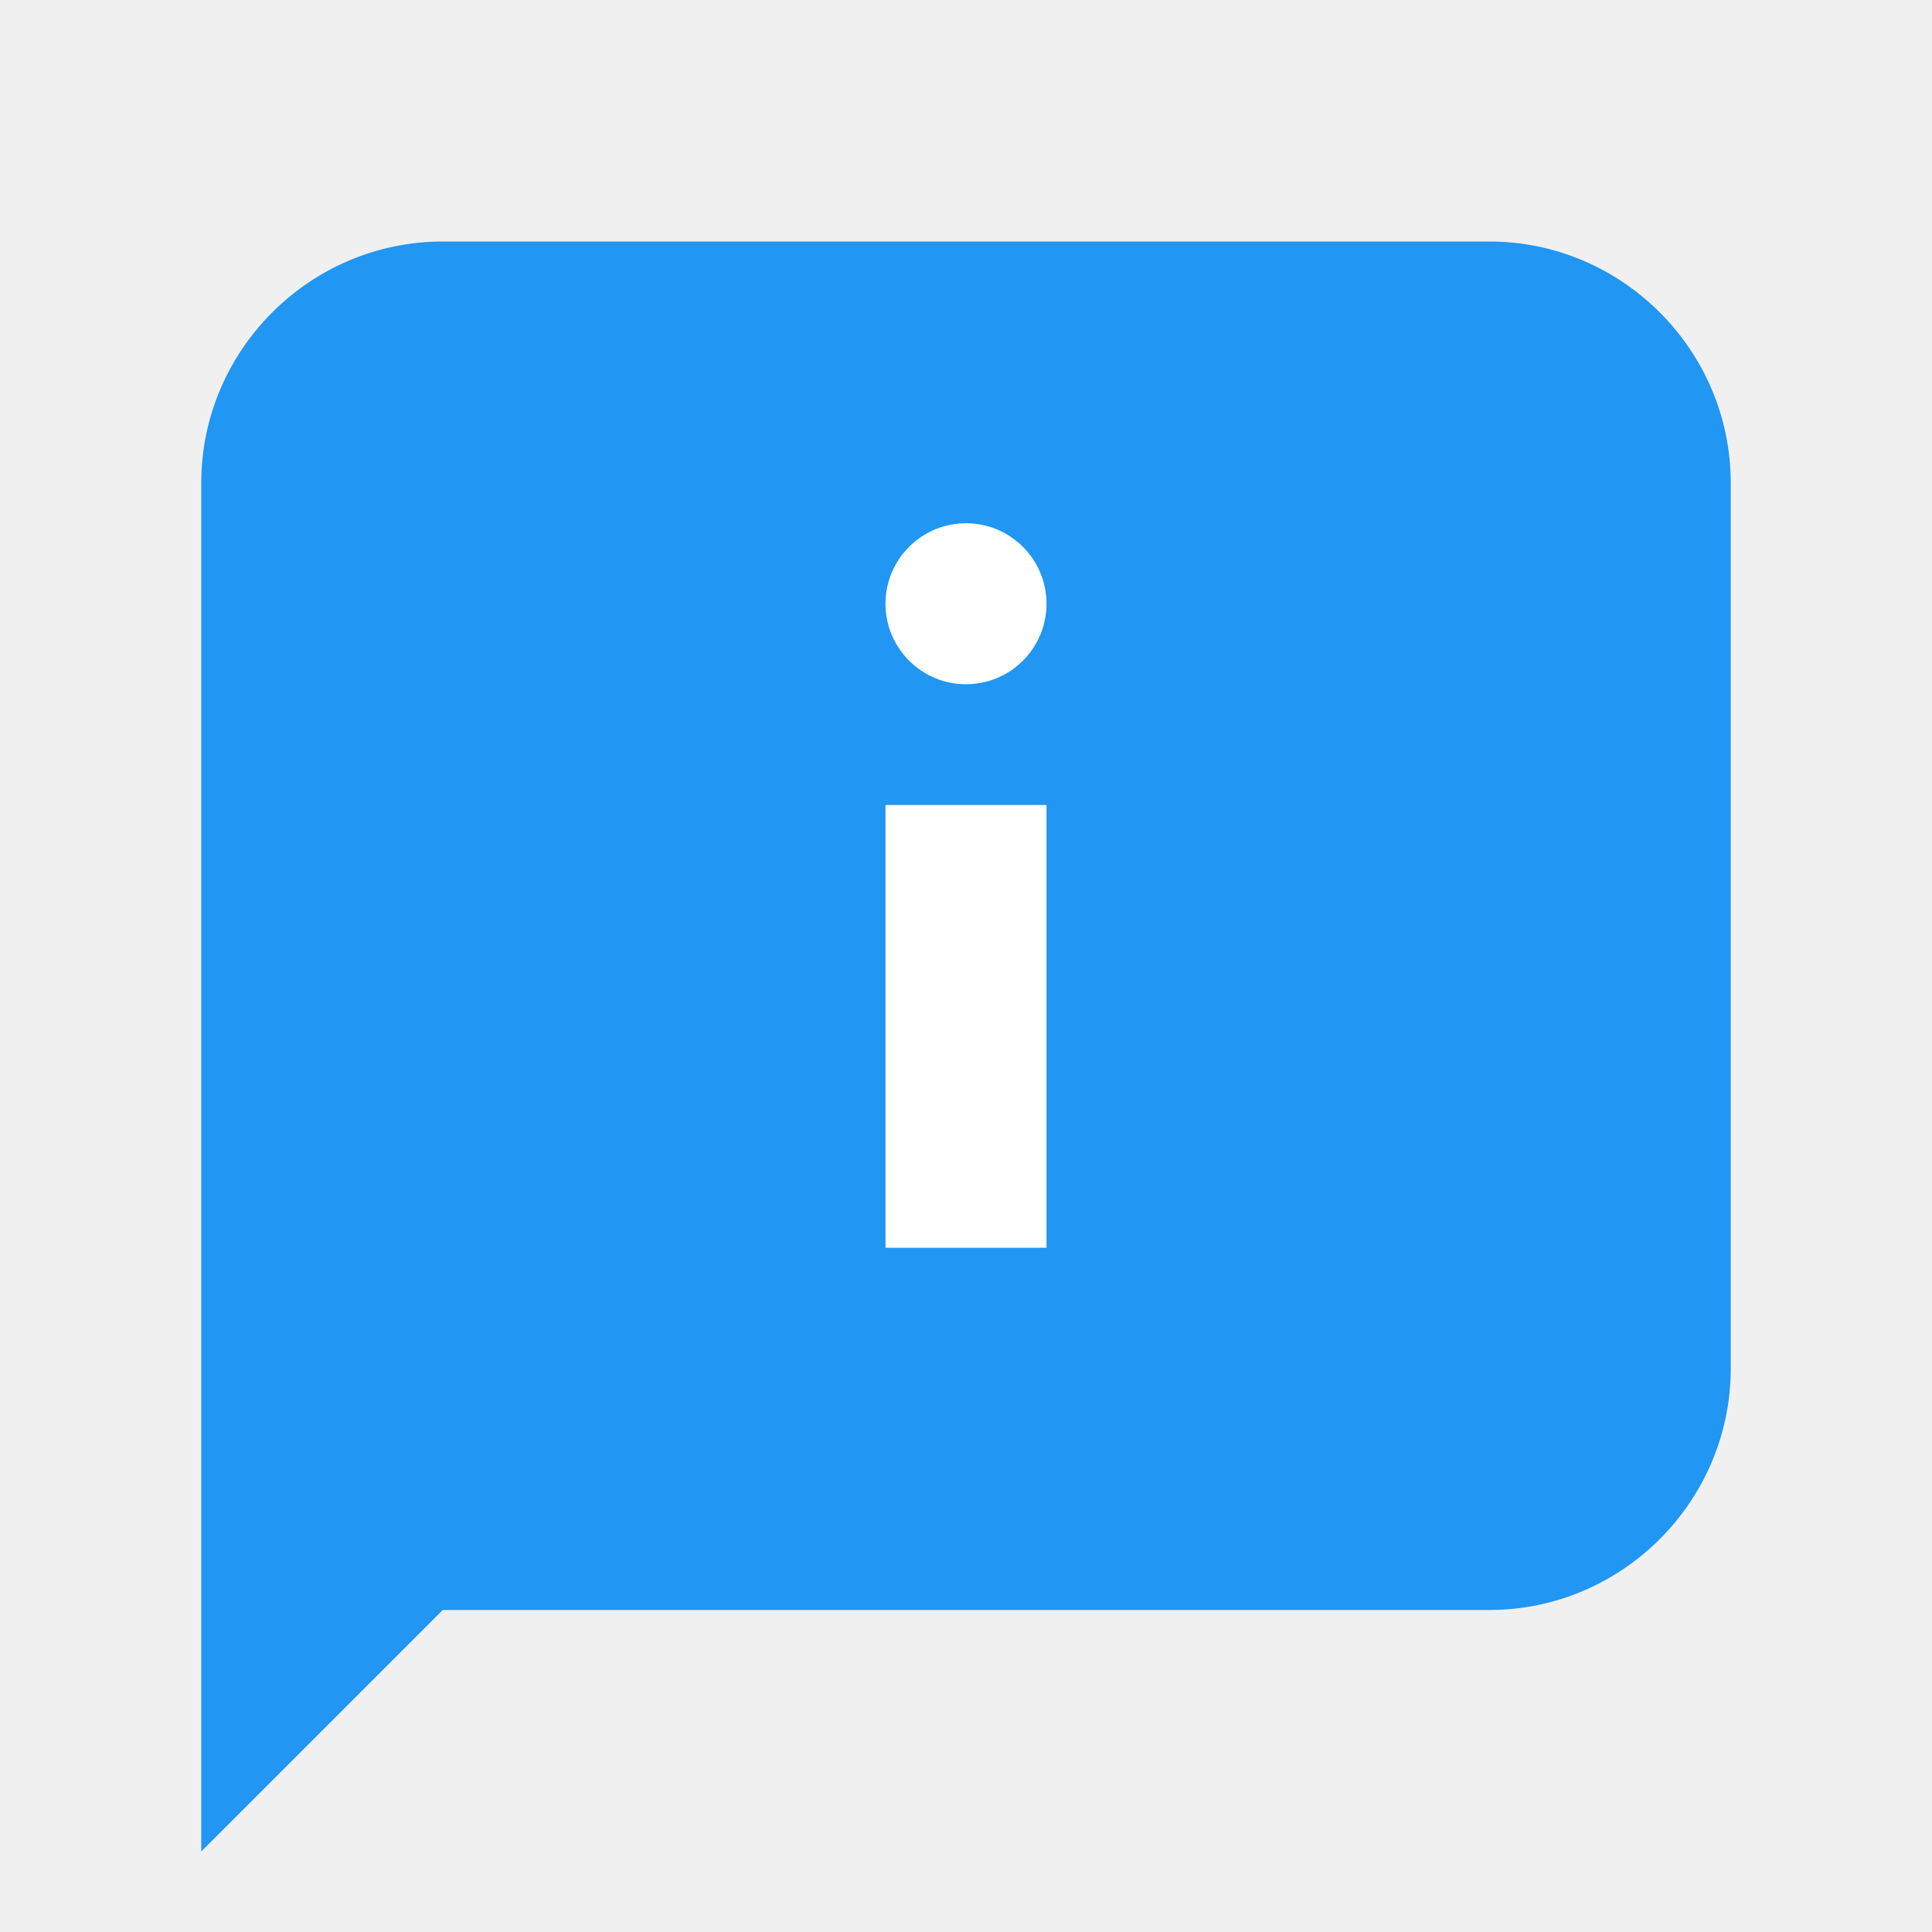
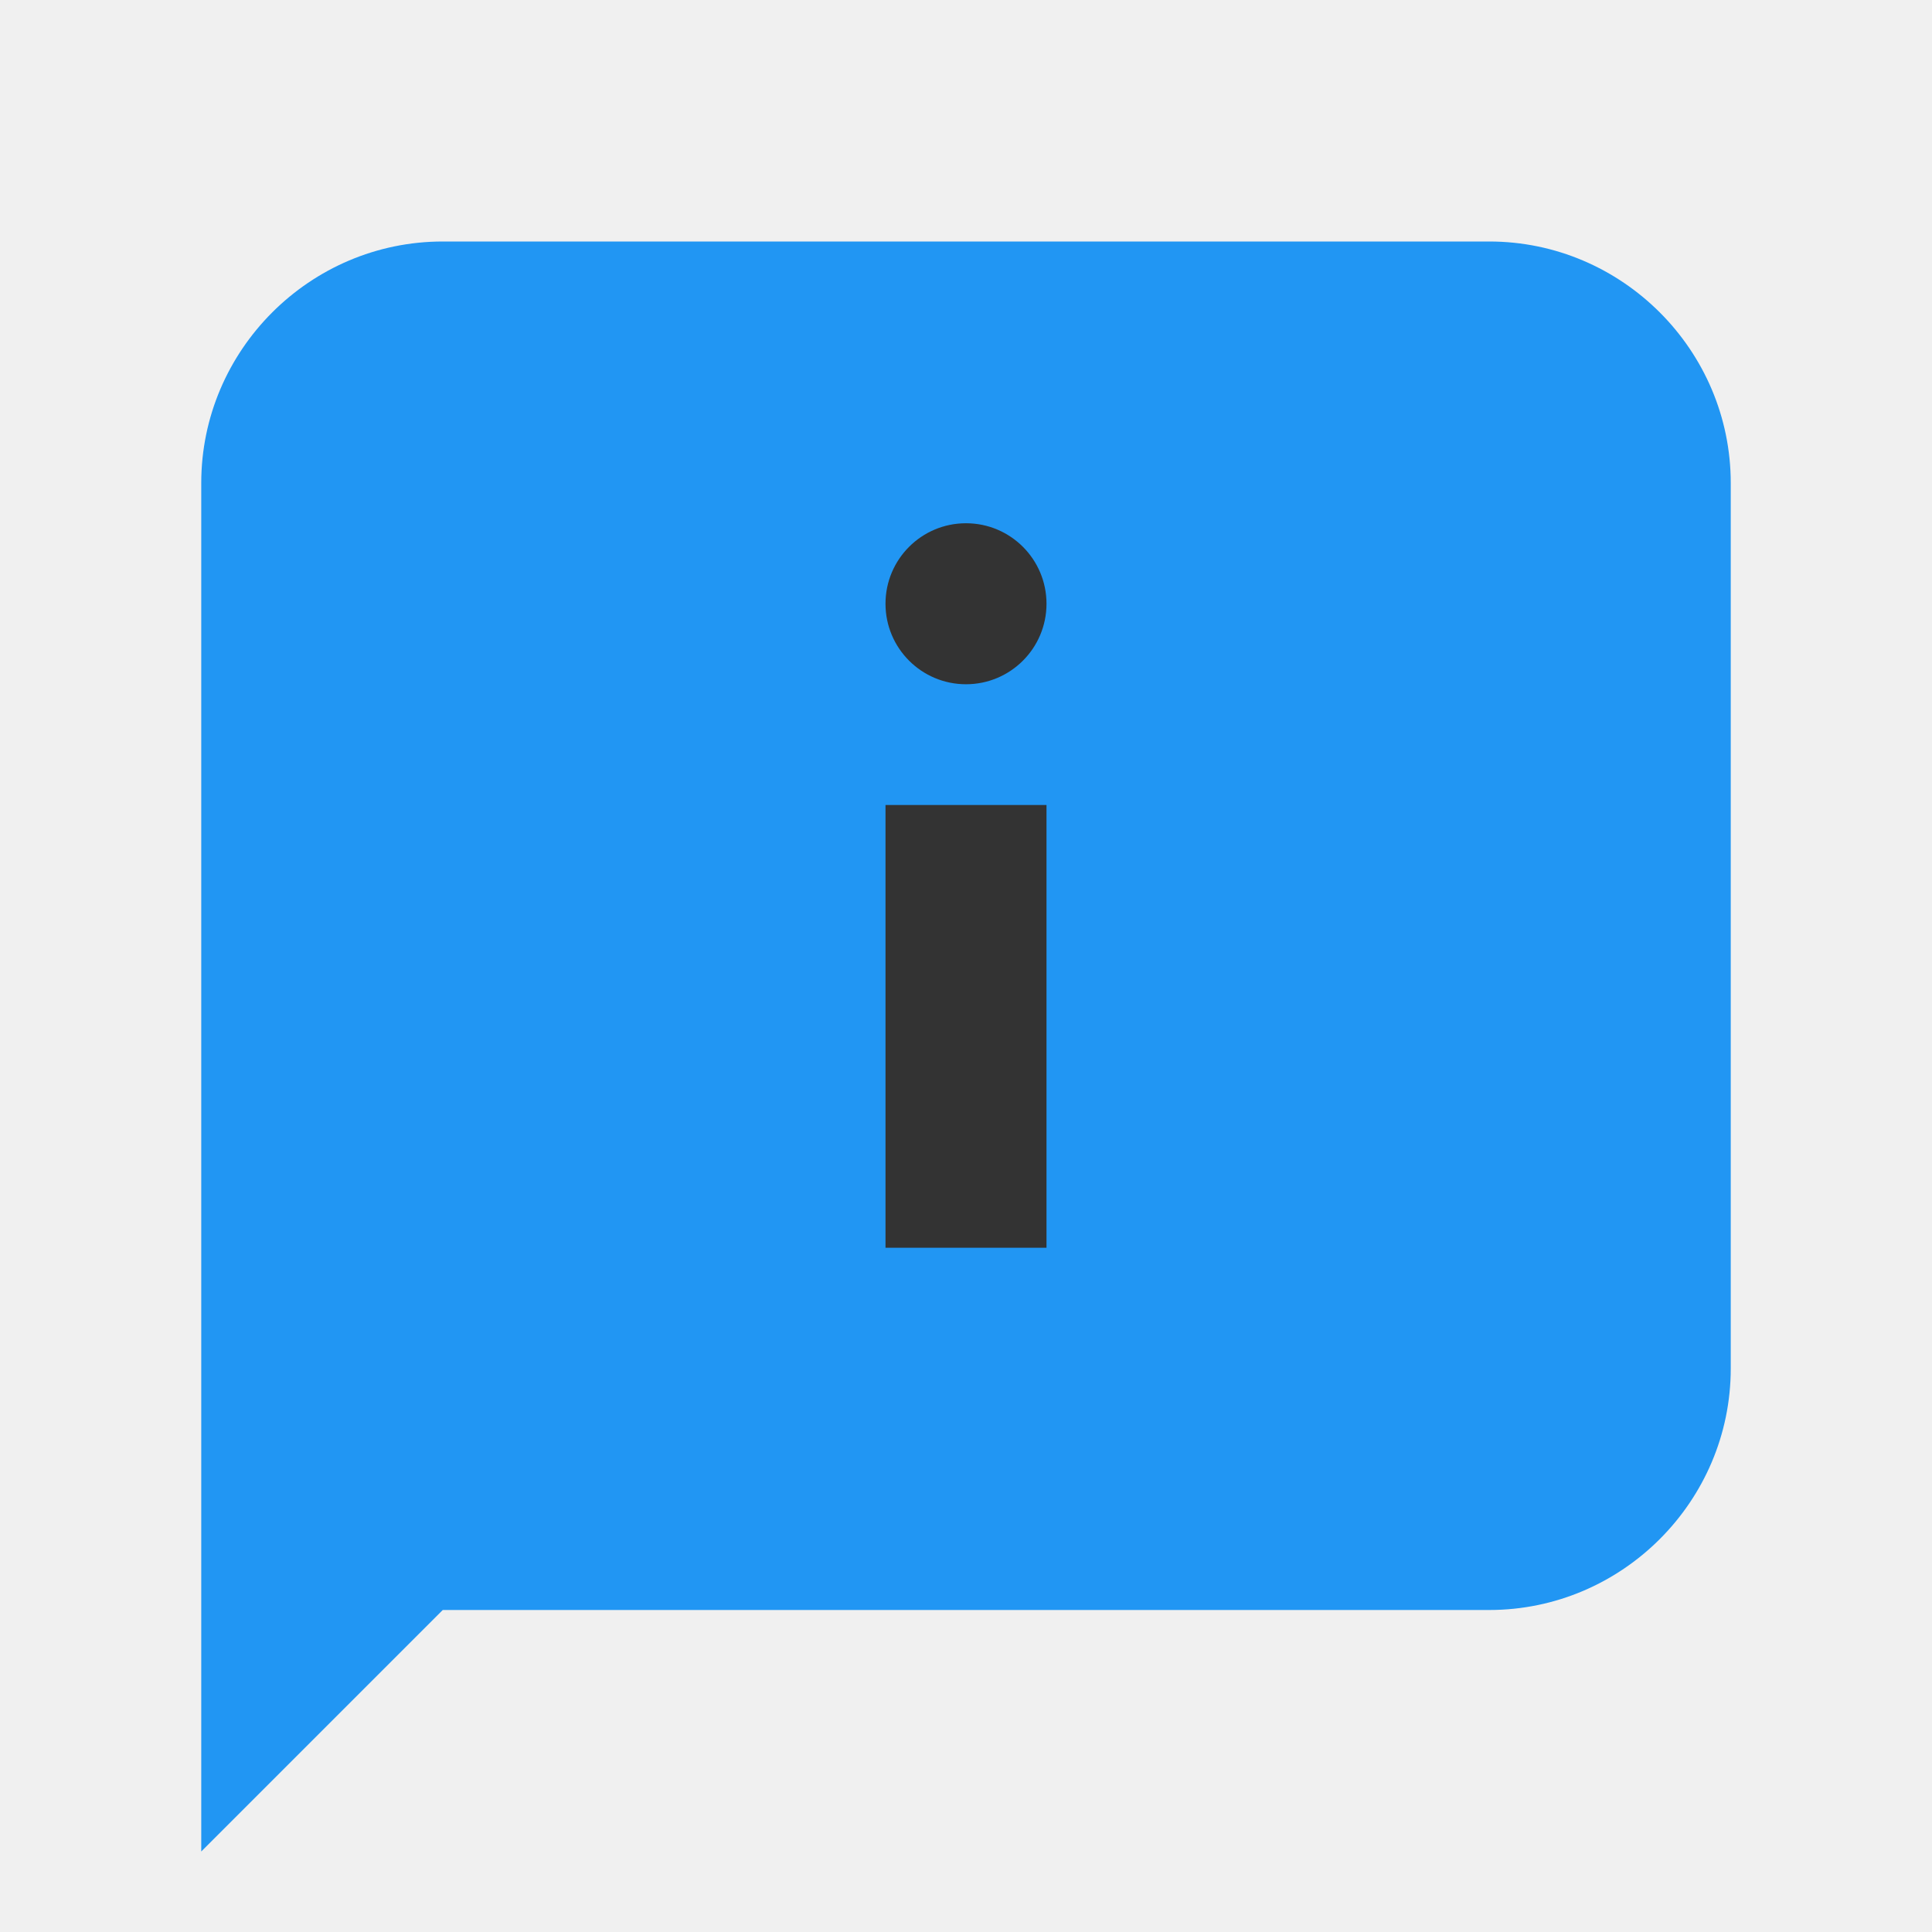
<svg xmlns="http://www.w3.org/2000/svg" version="1" viewBox="0 0 48 48" enable-background="new 0 0 48 48">
  <path fill="#2196F3" d="M37,40H11l-6,6V12c0-3.3,2.7-6,6-6h26c3.3,0,6,2.7,6,6v22C43,37.3,40.3,40,37,40z" />
-   <g fill="#fff">
+   <g fill="#333">
    <rect x="22" y="20" width="4" height="11" />
    <circle cx="24" cy="15" r="2" />
  </g>
</svg>
